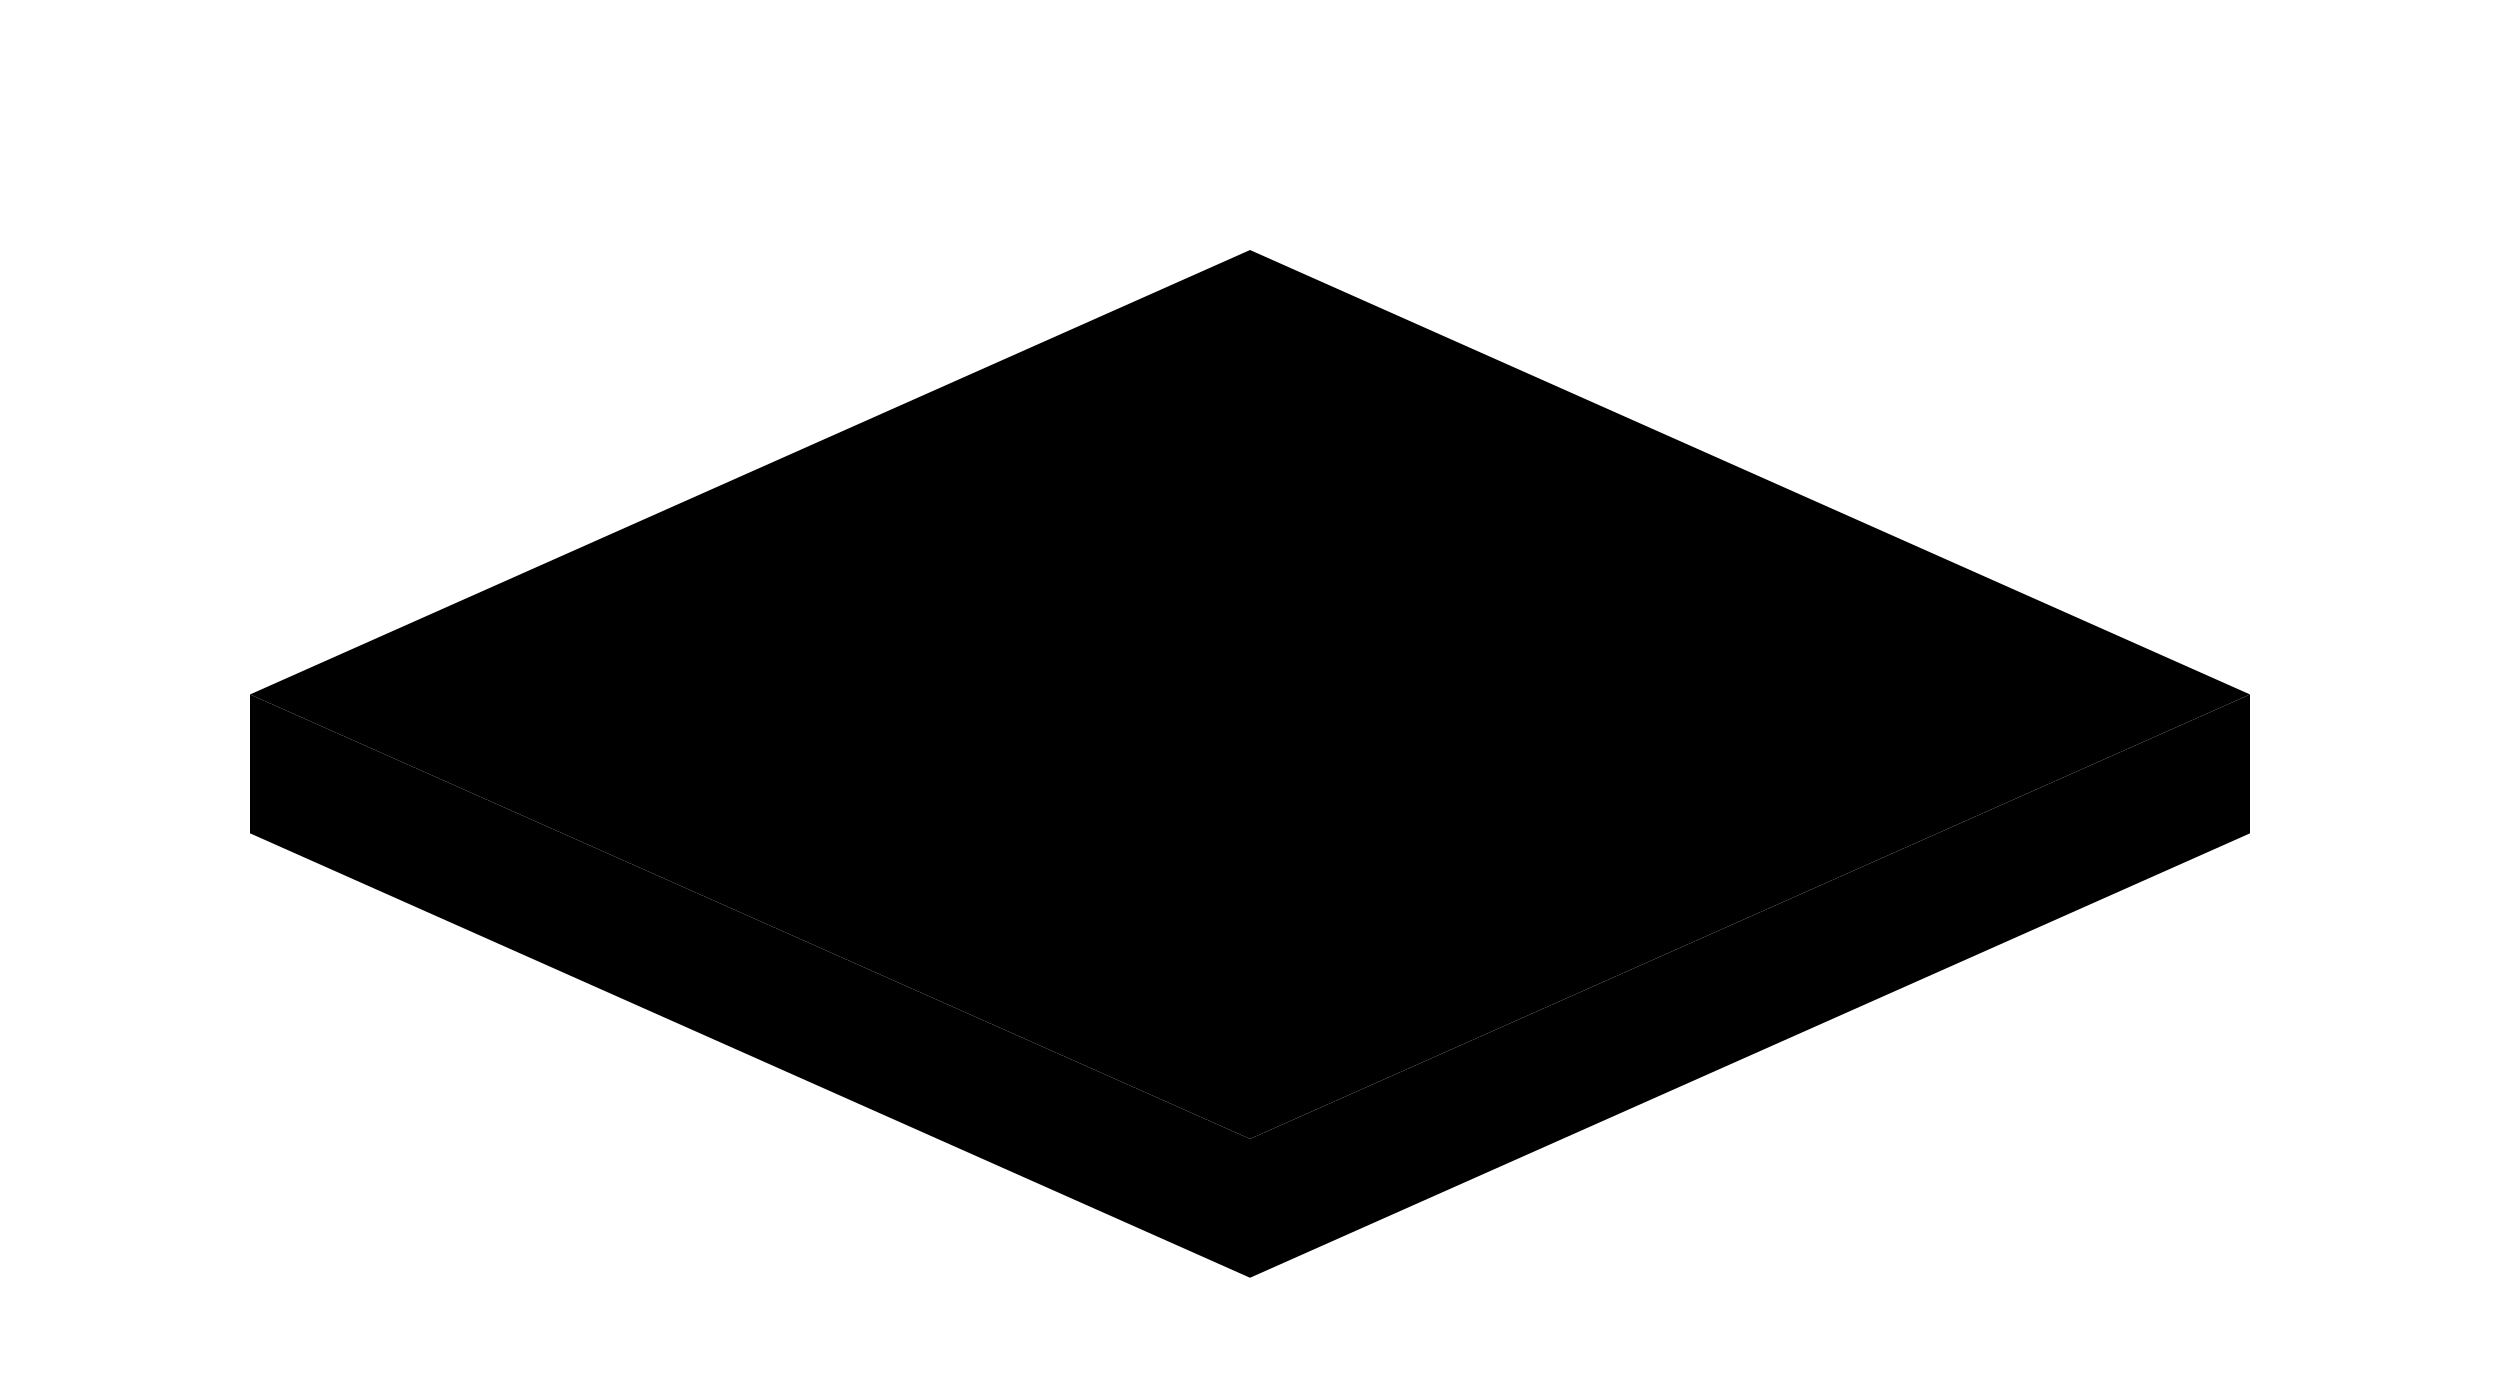
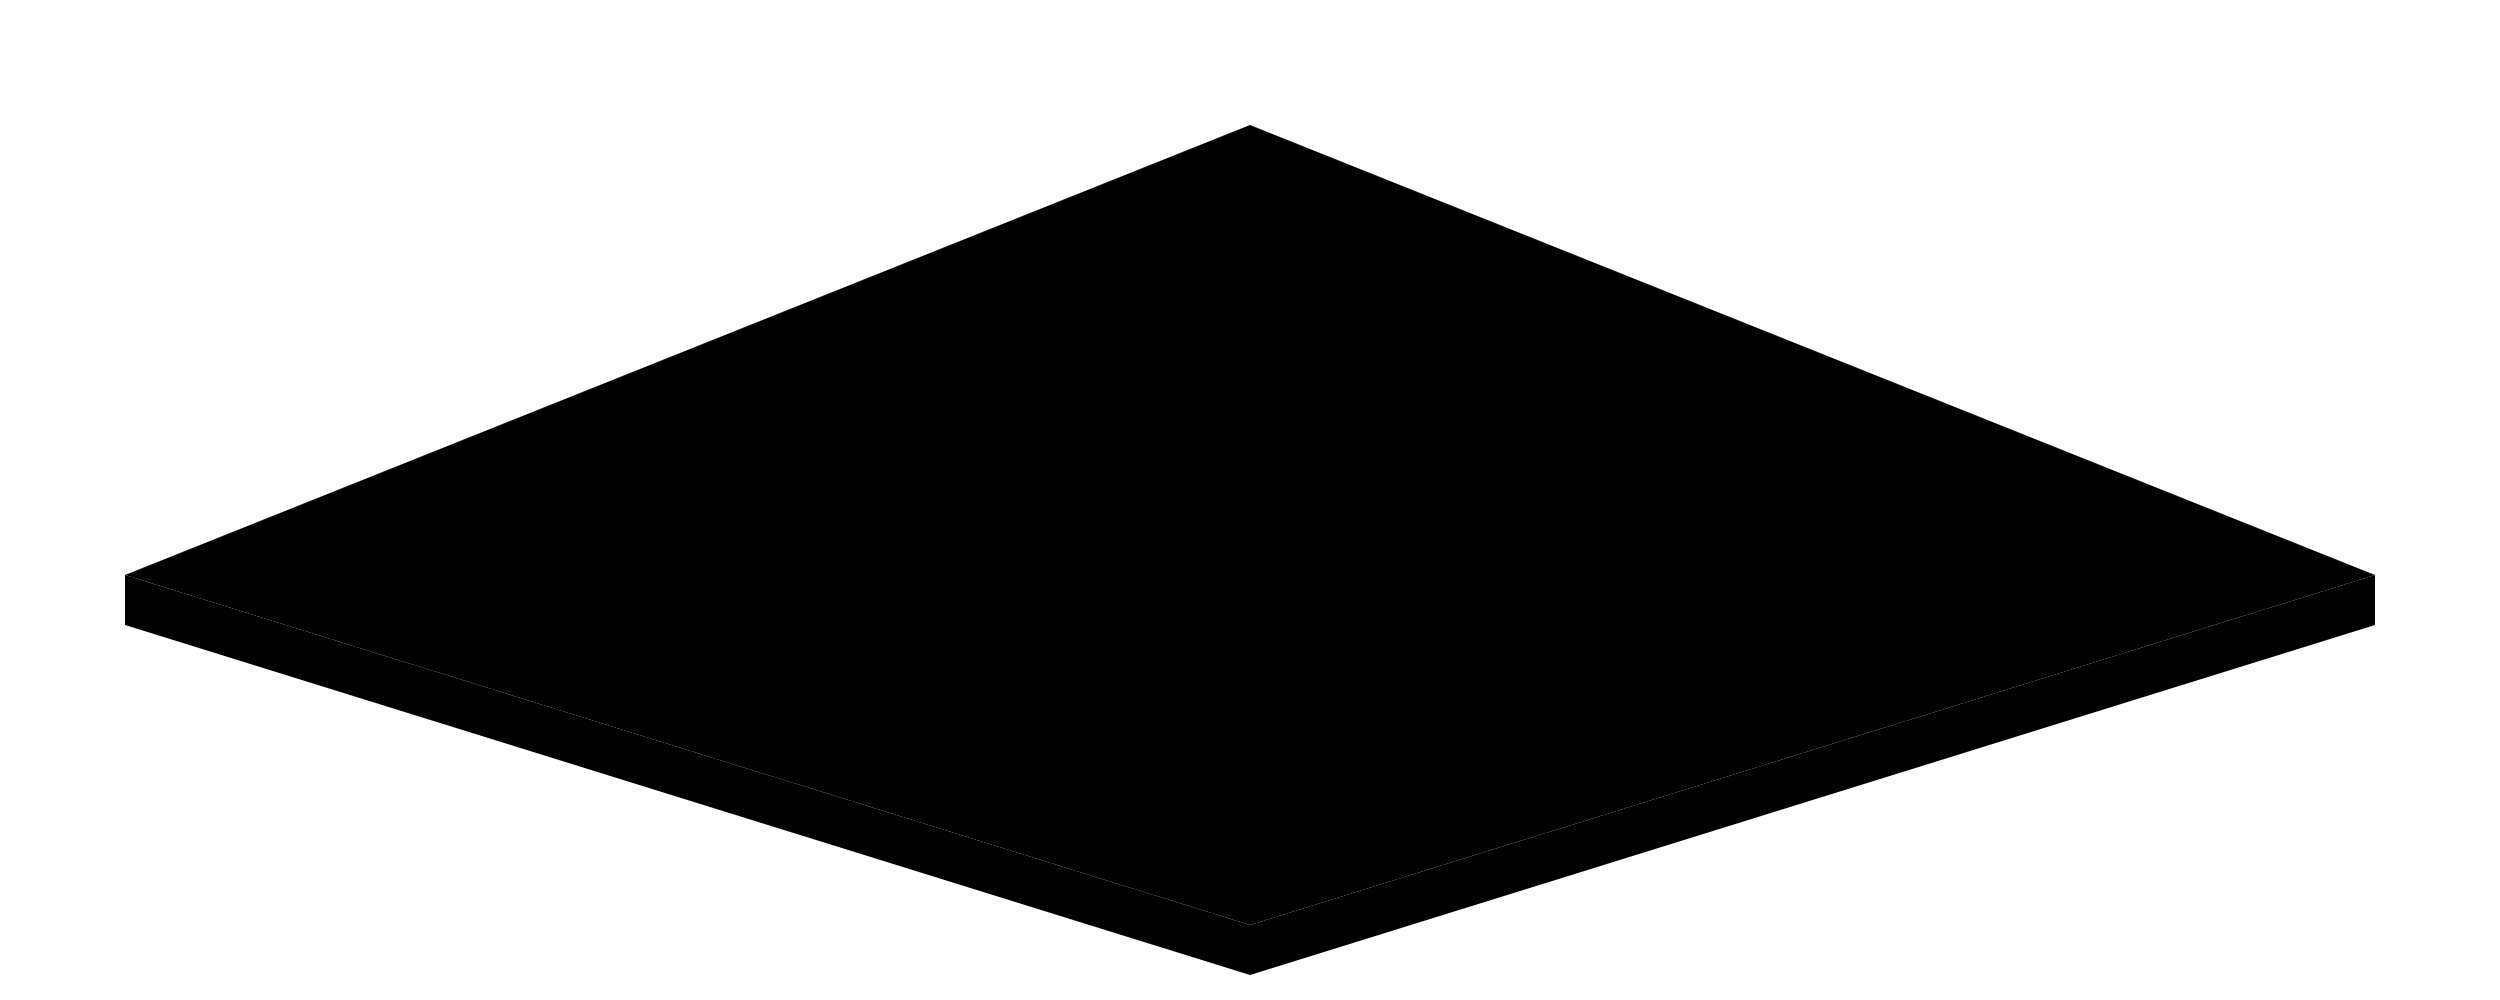
- <svg xmlns="http://www.w3.org/2000/svg" width="360" height="200" viewBox="0 0 180 100">
-   <polygon points="90,18 162,50 90,82 18,50" fill="{{top}}" />
-   <polygon points="18,50 90,82 90,92 18,60" fill="{{side}}" />
-   <polygon points="162,50 90,82 90,92 162,60" fill="{{edge}}" />
+ <svg xmlns="http://www.w3.org/2000/svg" width="400" height="160" viewBox="0 0 200 80">
+   <polygon points="100,10 190,46 100,74 10,46" fill="{{top}}" />
+   <polygon points="10,46 100,74 100,78 10,50" fill="{{side}}" />
+   <polygon points="190,46 100,74 100,78 190,50" fill="{{edge}}" />
</svg>
